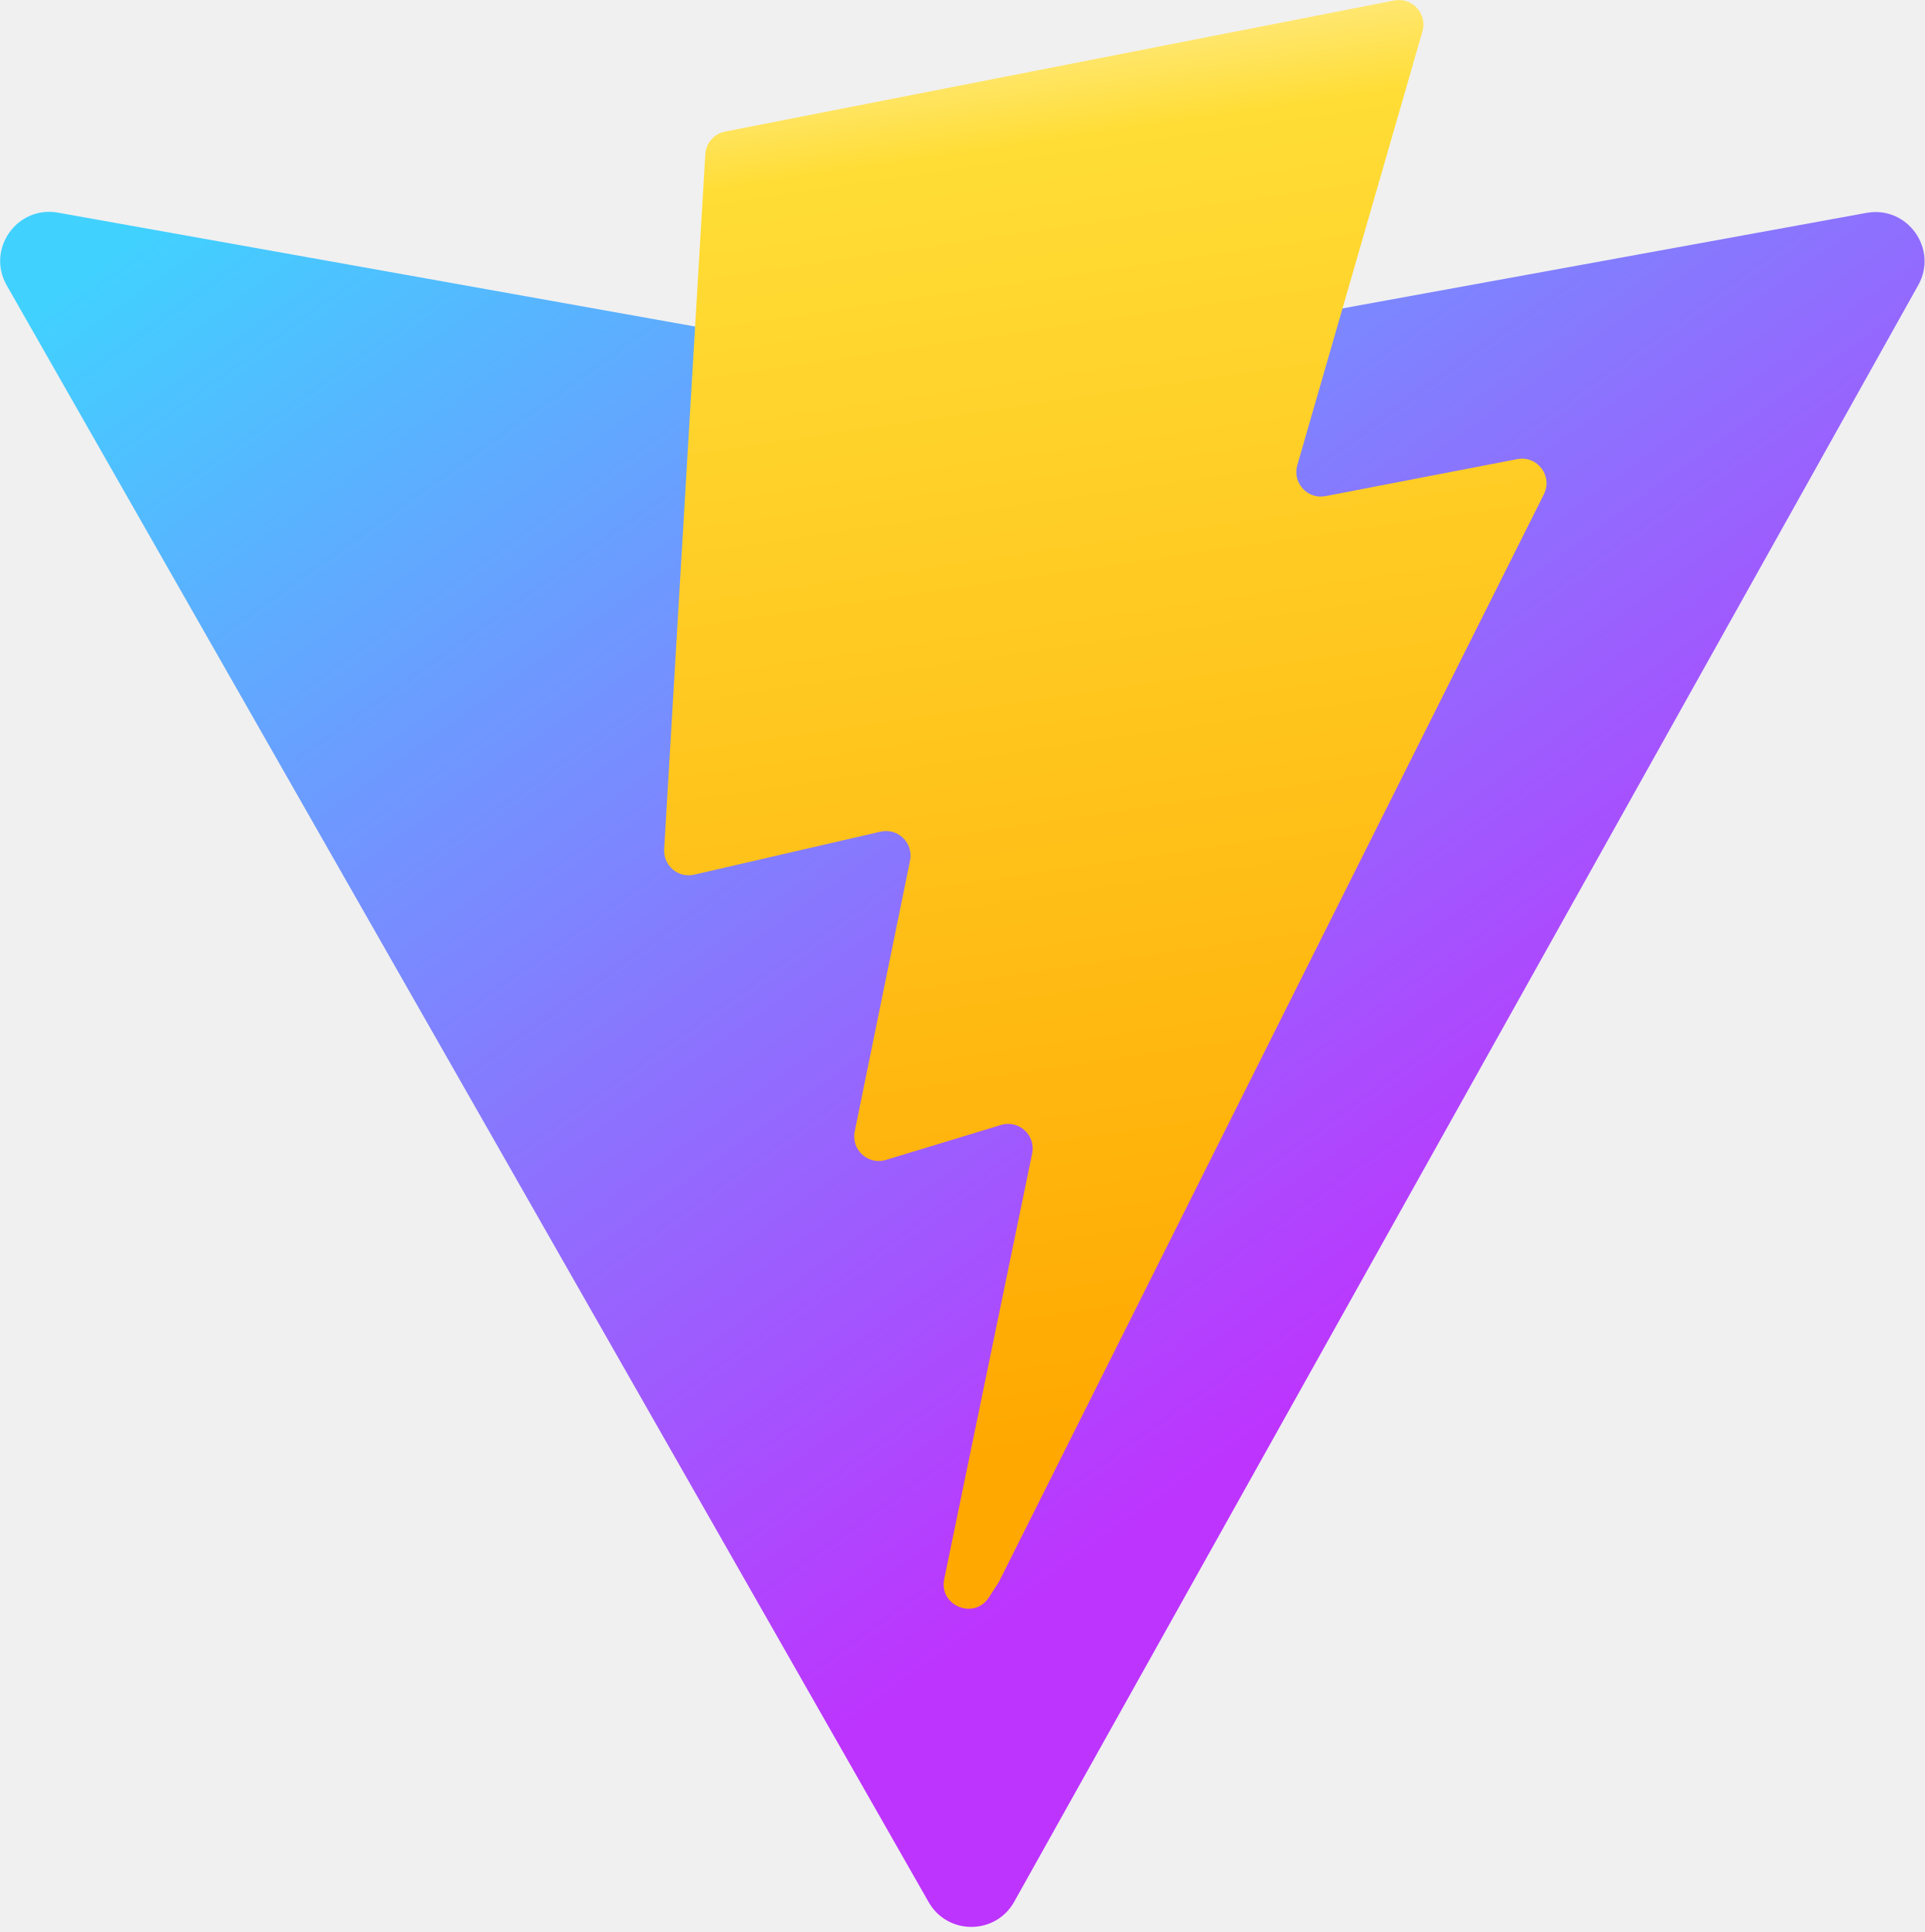
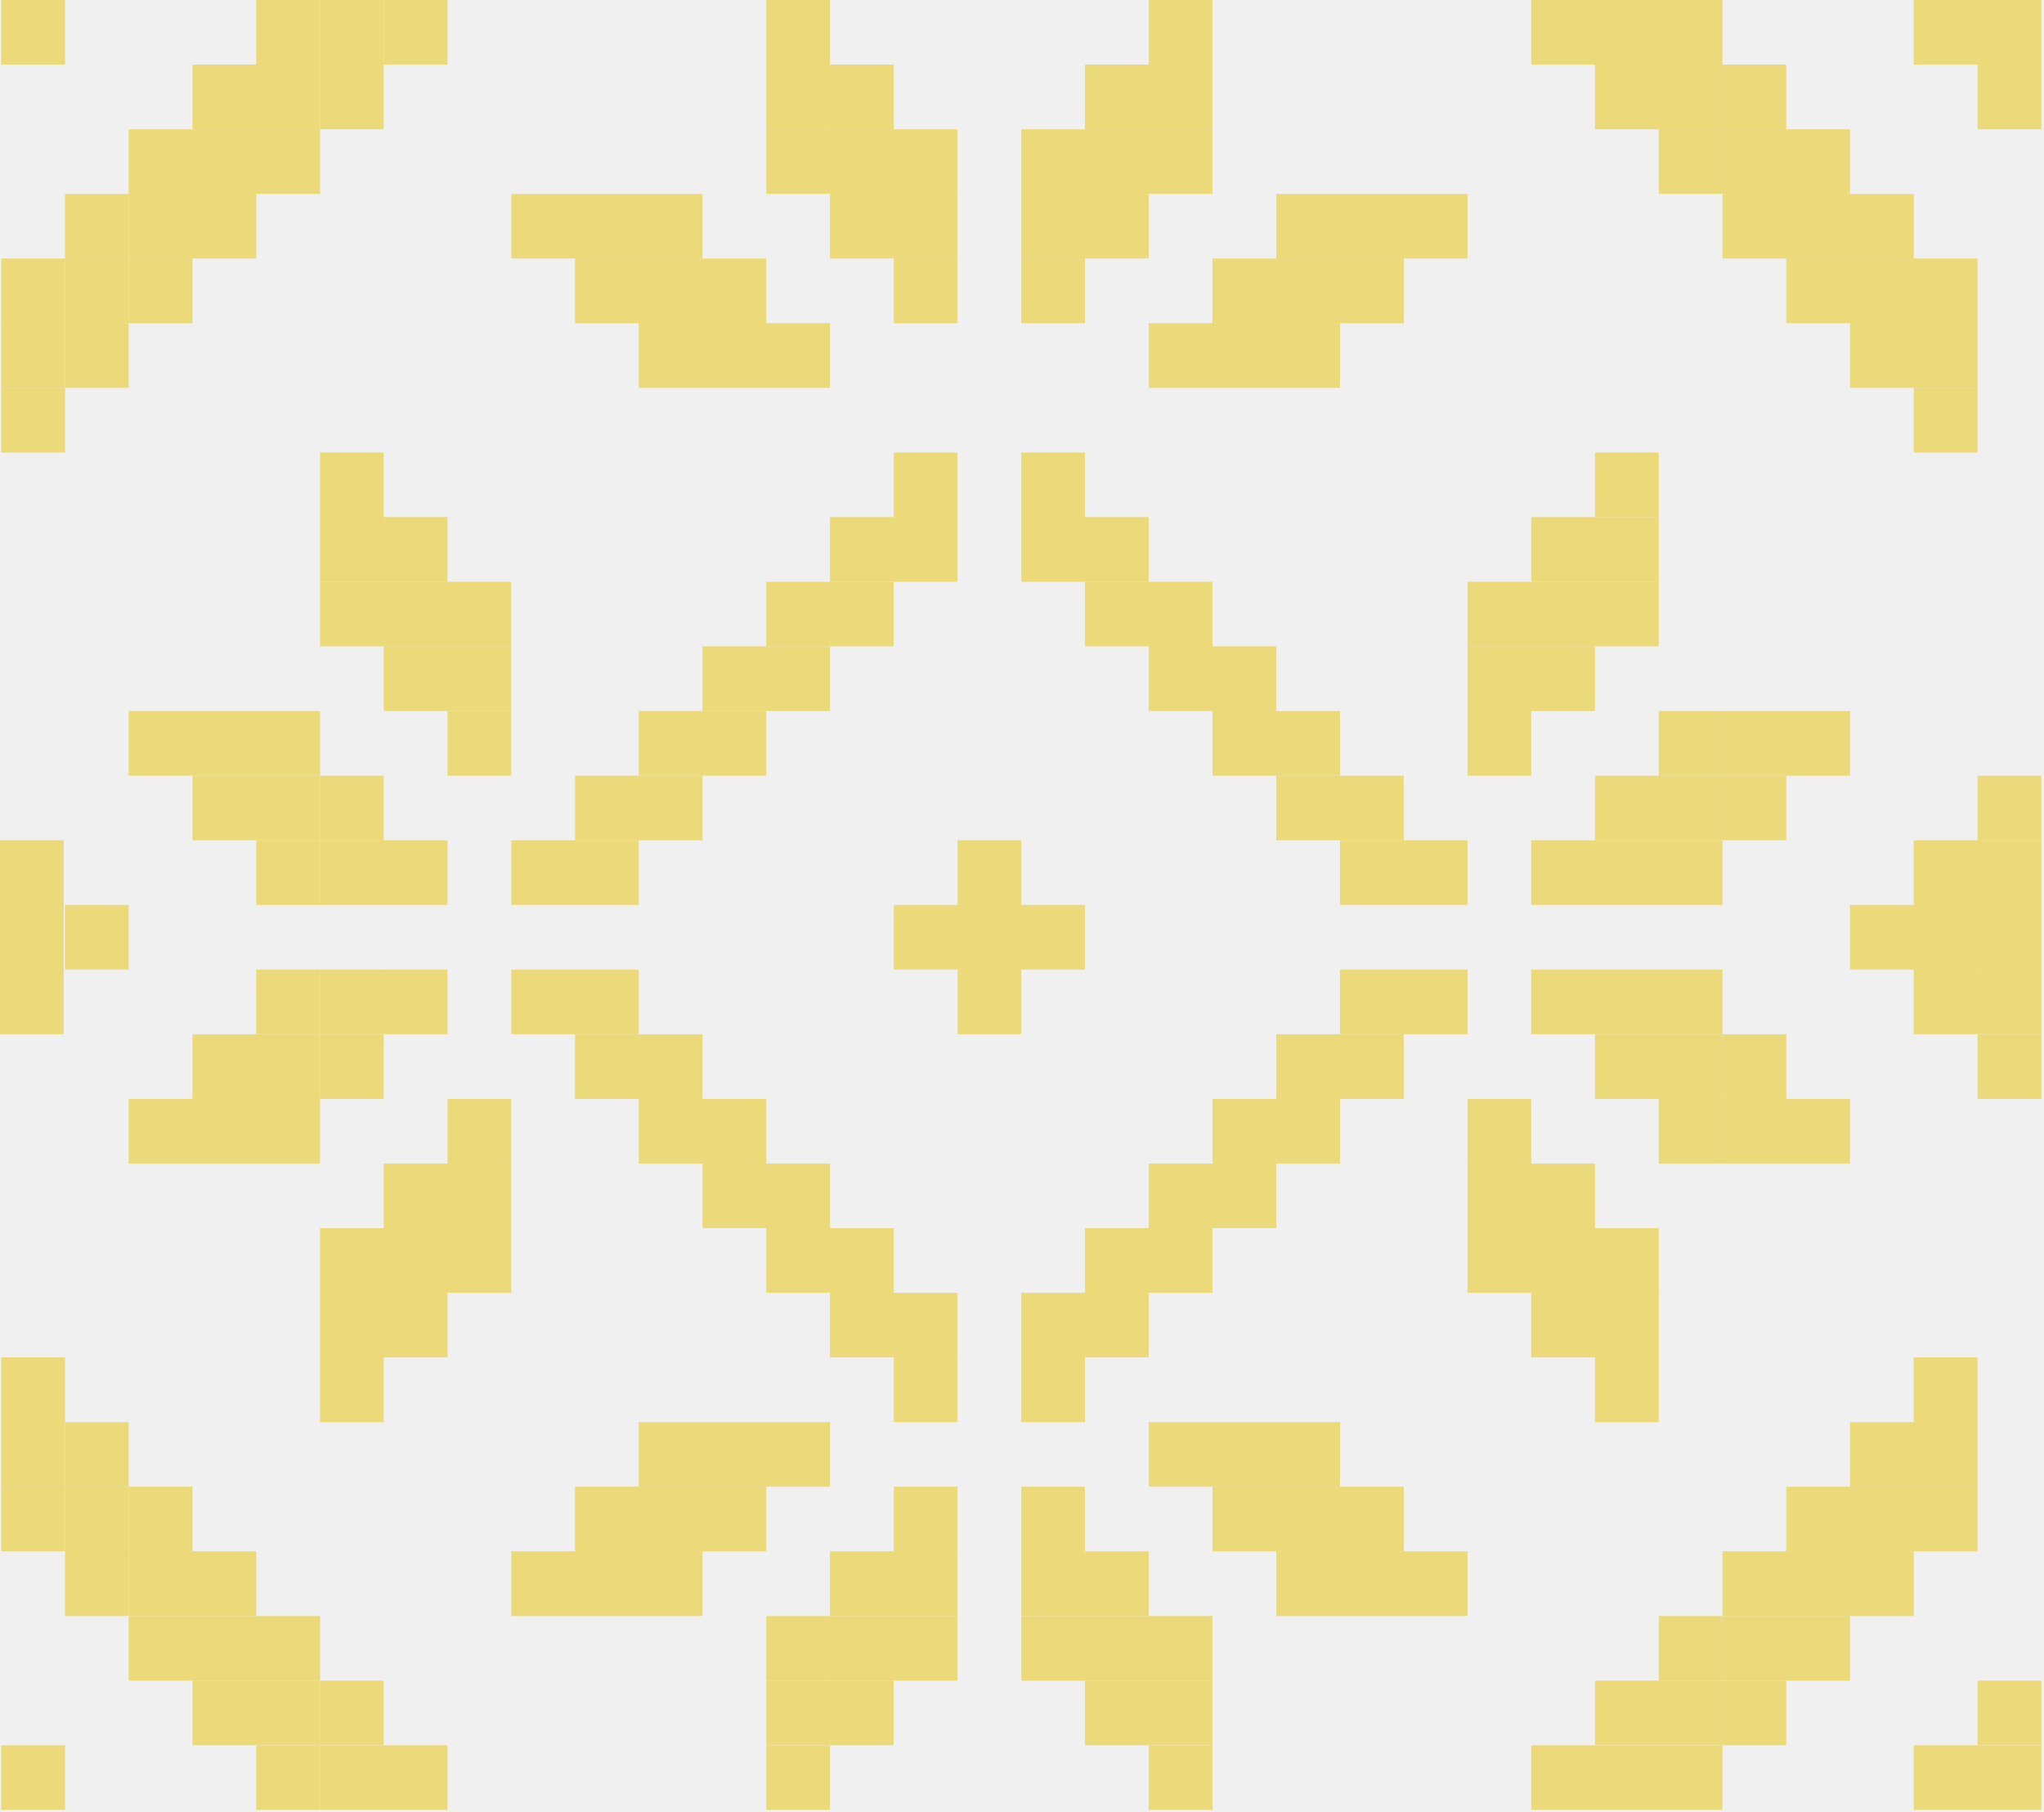
- <svg xmlns="http://www.w3.org/2000/svg" aria-hidden="true" role="img" class="iconify iconify--logos" width="31.88" height="32" preserveAspectRatio="xMidYMid meet" viewBox="0 0 256 257">
+ <svg xmlns="http://www.w3.org/2000/svg" width="44" height="39" fill="none">
+   <g fill="#ECD979" clip-path="url(#a)">
+     <path d="M43.94 38.956H42.57v-1.39h1.372v1.39ZM42.569 38.956h-1.373v-1.39h1.373v1.39ZM37.08 38.956h-1.373v-1.39h1.372v1.39ZM35.707 38.956h-1.372v-1.39h1.372v1.39ZM34.335 38.956h-1.373v-1.39h1.373v1.39ZM26.1 38.956h-1.372v-1.39h1.373v1.39ZM17.867 38.956h-1.372v-1.39h1.372v1.39ZM9.633 38.956H8.261v-1.39h1.372v1.39ZM8.261 38.956H6.889v-1.39H8.26v1.39Z" />
+     <path d="M6.889 38.956H5.516v-1.39H6.89v1.39ZM1.4 38.956H.026v-1.39H1.4v1.39ZM43.94 37.565H42.57v-1.391h1.372v1.391ZM38.452 37.565h-1.373v-1.391h1.373v1.391Z" />
+     <path d="M37.08 37.565h-1.373v-1.391h1.372v1.391ZM35.707 37.565h-1.372v-1.391h1.372v1.391ZM26.1 37.565h-1.372v-1.391h1.373v1.391Z" />
+     <path d="M24.729 37.565h-1.373v-1.391h1.372v1.391ZM19.24 37.565h-1.373v-1.391h1.372v1.391Z" />
+     <path d="M17.867 37.565h-1.372v-1.391h1.372v1.391ZM8.261 37.565H6.889v-1.391H8.26v1.391Z" />
+     <path d="M6.889 37.565H5.516v-1.391H6.89v1.391ZM5.516 37.565H4.144v-1.391h1.372v1.391ZM39.824 36.174h-1.372v-1.391h1.372v1.39ZM38.452 36.174h-1.373v-1.391h1.373v1.39Z" />
+     <path d="M37.08 36.174h-1.373v-1.391h1.372v1.39ZM26.1 36.174h-1.372v-1.391h1.373v1.39Z" />
+     <path d="M24.729 36.174h-1.373v-1.391h1.372v1.39Z" />
+     <path d="M23.356 36.174h-1.372v-1.391h1.372v1.39ZM20.612 36.174H19.24v-1.391h1.372v1.39ZM19.24 36.174h-1.373v-1.391h1.372v1.39Z" />
+     <path d="M17.867 36.174h-1.372v-1.391h1.372v1.39ZM6.889 36.174H5.516v-1.391H6.89v1.39ZM5.516 36.174H4.144v-1.391h1.372v1.39ZM4.144 36.174H2.772v-1.391h1.372v1.39ZM41.196 34.783h-1.372V33.39h1.372v1.392ZM39.824 34.783h-1.372V33.39h1.372v1.392ZM38.452 34.783h-1.373V33.39h1.373v1.392ZM31.59 34.783h-1.372V33.39h1.372v1.392ZM30.218 34.783h-1.372V33.39h1.372v1.392ZM28.846 34.783h-1.373V33.39h1.373v1.392ZM24.729 34.783h-1.373V33.39h1.372v1.392Z" />
+     <path d="M23.356 34.783h-1.372V33.39h1.372v1.392ZM20.612 34.783H19.24V33.39h1.372v1.392ZM19.24 34.783h-1.373V33.39h1.372v1.392ZM15.123 34.783H13.75V33.39h1.373v1.392ZM13.75 34.783h-1.372V33.39h1.372v1.392ZM12.378 34.783h-1.372V33.39h1.372v1.392ZM5.516 34.783H4.144V33.39h1.372v1.392ZM4.144 34.783H2.772V33.39h1.372v1.392Z" />
+     <path d="M2.772 34.783H1.399V33.39h1.373v1.392ZM42.569 33.391h-1.373V32h1.373v1.391ZM41.196 33.391h-1.372V32h1.372v1.391ZM39.824 33.391h-1.372V32h1.372v1.391ZM30.218 33.391h-1.372V32h1.372v1.391ZM28.846 33.391h-1.373V32h1.373v1.391ZM27.473 33.391h-1.372V32h1.372v1.391ZM23.356 33.391h-1.372V32h1.372v1.391ZM20.612 33.391H19.24V32h1.372v1.391ZM16.495 33.391h-1.372V32h1.372v1.391ZM15.123 33.391H13.75V32h1.373v1.391ZM13.75 33.391h-1.372V32h1.372v1.391Z" />
+     <path d="M4.144 33.391H2.772V32h1.372v1.391Z" />
+     <path d="M2.772 33.391H1.399V32h1.373v1.391Z" />
+     <path d="M1.4 33.391H.026V32H1.4v1.391ZM42.569 32h-1.373v-1.391h1.373V32ZM41.196 32h-1.372v-1.391h1.372V32ZM28.846 32h-1.373v-1.391h1.373V32ZM27.473 32h-1.372v-1.391h1.372V32Z" />
+     <path d="M26.1 32h-1.372v-1.391h1.373V32ZM17.867 32h-1.372v-1.391h1.372V32ZM16.495 32h-1.372v-1.391h1.372V32ZM15.123 32H13.75v-1.391h1.373V32ZM2.772 32H1.399v-1.391h1.373V32Z" />
+     <path d="M1.4 32H.026v-1.391H1.4V32ZM42.569 30.609h-1.373v-1.392h1.373v1.392ZM35.707 30.609h-1.372v-1.392h1.372v1.392ZM23.356 30.609h-1.372v-1.392h1.372v1.392ZM20.612 30.609H19.24v-1.392h1.372v1.392ZM8.261 30.609H6.889v-1.392H8.26v1.392ZM1.4 30.609H.026v-1.392H1.4v1.392ZM35.707 29.217h-1.372v-1.39h1.372v1.39ZM34.335 29.217h-1.373v-1.39h1.373v1.39ZM24.729 29.217h-1.373v-1.39h1.372v1.39Z" />
+     <path d="M23.356 29.217h-1.372v-1.39h1.372v1.39ZM20.612 29.217H19.24v-1.39h1.372v1.39ZM19.24 29.217h-1.373v-1.39h1.372v1.39ZM9.633 29.217H8.261v-1.39h1.372v1.39ZM8.261 29.217H6.889v-1.39H8.26v1.39ZM35.707 27.826h-1.372v-1.391h1.372v1.391ZM34.335 27.826h-1.373v-1.391h1.373v1.391ZM32.962 27.826H31.59v-1.391h1.372v1.391ZM26.1 27.826h-1.372v-1.391h1.373v1.391Z" />
+     <path d="M24.729 27.826h-1.373v-1.391h1.372v1.391ZM19.24 27.826h-1.373v-1.391h1.372v1.391Z" />
+     <path d="M17.867 27.826h-1.372v-1.391h1.372v1.391ZM11.006 27.826H9.633v-1.391h1.373v1.391ZM9.633 27.826H8.261v-1.391h1.372v1.391ZM8.261 27.826H6.889v-1.391H8.26v1.391ZM34.335 26.435h-1.373v-1.391h1.373v1.39ZM32.962 26.435H31.59v-1.391h1.372v1.39ZM27.473 26.435h-1.372v-1.391h1.372v1.39Z" />
+     <path d="M26.1 26.435h-1.372v-1.391h1.373v1.39ZM17.867 26.435h-1.372v-1.391h1.372v1.39ZM16.495 26.435h-1.372v-1.391h1.372v1.39ZM11.006 26.435H9.633v-1.391h1.373v1.39ZM9.633 26.435H8.261v-1.391h1.372v1.39ZM39.824 25.044h-1.372v-1.392h1.372v1.392ZM38.452 25.044h-1.373v-1.392h1.373v1.392Z" />
+     <path d="M37.08 25.044h-1.373v-1.392h1.372v1.392ZM32.962 25.044H31.59v-1.392h1.372v1.392ZM28.846 25.044h-1.373v-1.392h1.373v1.392ZM27.473 25.044h-1.372v-1.392h1.372v1.392ZM16.495 25.044h-1.372v-1.392h1.372v1.392ZM15.123 25.044H13.75v-1.392h1.373v1.392ZM11.006 25.044H9.633v-1.392h1.373v1.392ZM6.889 25.044H5.516v-1.392H6.89v1.392ZM5.516 25.044H4.144v-1.392h1.372v1.392ZM4.144 25.044H2.772v-1.392h1.372v1.392ZM43.94 23.652H42.57v-1.391h1.372v1.391ZM38.452 23.652h-1.373v-1.391h1.373v1.391Z" />
+     <path d="M37.08 23.652h-1.373v-1.391h1.372v1.391ZM35.707 23.652h-1.372v-1.391h1.372v1.391ZM30.218 23.652h-1.372v-1.391h1.372v1.391ZM28.846 23.652h-1.373v-1.391h1.373v1.391ZM15.123 23.652H13.75v-1.391h1.373v1.391ZM13.75 23.652h-1.372v-1.391h1.372v1.391ZM8.261 23.652H6.889v-1.391H8.26v1.391Z" />
+     <path d="M6.889 23.652H5.516v-1.391H6.89v1.391ZM5.516 23.652H4.144v-1.391h1.372v1.391ZM43.94 22.26H42.57v-1.39h1.372v1.39ZM42.569 22.26h-1.373v-1.39h1.373v1.39ZM37.08 22.26h-1.373v-1.39h1.372v1.39ZM35.707 22.26h-1.372v-1.39h1.372v1.39ZM34.335 22.26h-1.373v-1.39h1.373v1.39ZM31.59 22.26h-1.372v-1.39h1.372v1.39ZM30.218 22.26h-1.372v-1.39h1.372v1.39ZM21.984 22.26h-1.372v-1.39h1.372v1.39ZM13.75 22.26h-1.372v-1.39h1.372v1.39ZM12.378 22.26h-1.372v-1.39h1.372v1.39ZM9.633 22.26H8.261v-1.39h1.372v1.39ZM8.261 22.26H6.889v-1.39H8.26v1.39Z" />
+     <path d="M6.889 22.26H5.516v-1.39H6.89v1.39ZM1.372 20.87H0v-1.392h1.372v1.392ZM2.772 20.87H1.399v-1.392h1.373v1.392ZM1.372 22.26H0v-1.39h1.372v1.39ZM1.372 19.478H0v-1.391h1.372v1.391ZM43.94 20.87H42.57v-1.392h1.372v1.392ZM42.569 20.87h-1.373v-1.392h1.373v1.392ZM41.196 20.87h-1.372v-1.392h1.372v1.392ZM23.356 20.87h-1.372v-1.392h1.372v1.392ZM21.984 20.87h-1.372v-1.392h1.372v1.392ZM20.612 20.87H19.24v-1.392h1.372v1.392ZM43.94 19.478H42.57v-1.391h1.372v1.391ZM42.569 19.478h-1.373v-1.391h1.373v1.391ZM37.08 19.478h-1.373v-1.391h1.372v1.391ZM35.707 19.478h-1.372v-1.391h1.372v1.391ZM34.335 19.478h-1.373v-1.391h1.373v1.391ZM31.59 19.478h-1.372v-1.391h1.372v1.391ZM30.218 19.478h-1.372v-1.391h1.372v1.391ZM21.984 19.478h-1.372v-1.391h1.372v1.391ZM13.75 19.478h-1.372v-1.391h1.372v1.391ZM12.378 19.478h-1.372v-1.391h1.372v1.391ZM9.633 19.478H8.261v-1.391h1.372v1.391ZM8.261 19.478H6.889v-1.391H8.26v1.391Z" />
+     <path d="M6.889 19.478H5.516v-1.391H6.89v1.391ZM43.94 18.087H42.57v-1.391h1.372v1.39ZM38.452 18.087h-1.373v-1.391h1.373v1.39Z" />
+     <path d="M37.08 18.087h-1.373v-1.391h1.372v1.39ZM35.707 18.087h-1.372v-1.391h1.372v1.39ZM30.218 18.087h-1.372v-1.391h1.372v1.39ZM28.846 18.087h-1.373v-1.391h1.373v1.39ZM15.123 18.087H13.75v-1.391h1.373v1.39ZM13.75 18.087h-1.372v-1.391h1.372v1.39ZM8.261 18.087H6.889v-1.391H8.26v1.39Z" />
+     <path d="M6.889 18.087H5.516v-1.391H6.89v1.39ZM5.516 18.087H4.144v-1.391h1.372v1.39ZM39.824 16.696h-1.372v-1.392h1.372v1.392ZM38.452 16.696h-1.373v-1.392h1.373v1.392Z" />
+     <path d="M37.08 16.696h-1.373v-1.392h1.372v1.392ZM32.962 16.696H31.59v-1.392h1.372v1.392ZM28.846 16.696h-1.373v-1.392h1.373v1.392ZM27.473 16.696h-1.372v-1.392h1.372v1.392ZM16.495 16.696h-1.372v-1.392h1.372v1.392ZM15.123 16.696H13.75v-1.392h1.373v1.392ZM11.006 16.696H9.633v-1.392h1.373v1.392ZM6.889 16.696H5.516v-1.392H6.89v1.392ZM5.516 16.696H4.144v-1.392h1.372v1.392ZM4.144 16.696H2.772v-1.392h1.372v1.392ZM34.335 15.304h-1.373v-1.391h1.373v1.391ZM32.962 15.304H31.59v-1.391h1.372v1.391ZM27.473 15.304h-1.372v-1.391h1.372v1.391Z" />
+     <path d="M26.1 15.304h-1.372v-1.391h1.373v1.391ZM17.867 15.304h-1.372v-1.391h1.372v1.391ZM16.495 15.304h-1.372v-1.391h1.372v1.391ZM11.006 15.304H9.633v-1.391h1.373v1.391ZM9.633 15.304H8.261v-1.391h1.372v1.391ZM35.707 13.913h-1.372v-1.391h1.372v1.391ZM34.335 13.913h-1.373v-1.391h1.373v1.391ZM32.962 13.913H31.59v-1.391h1.372v1.391ZM26.1 13.913h-1.372v-1.391h1.373v1.391Z" />
+     <path d="M24.729 13.913h-1.373v-1.391h1.372v1.391ZM19.24 13.913h-1.373v-1.391h1.372v1.391Z" />
+     <path d="M17.867 13.913h-1.372v-1.391h1.372v1.391ZM11.006 13.913H9.633v-1.391h1.373v1.391ZM9.633 13.913H8.261v-1.391h1.372v1.391ZM8.261 13.913H6.889v-1.391H8.26v1.391ZM35.707 12.522h-1.372V11.13h1.372v1.392ZM34.335 12.522h-1.373V11.13h1.373v1.392ZM24.729 12.522h-1.373V11.13h1.372v1.392Z" />
+     <path d="M23.356 12.522h-1.372V11.13h1.372v1.392ZM20.612 12.522H19.24V11.13h1.372v1.392ZM19.24 12.522h-1.373V11.13h1.372v1.392ZM9.633 12.522H8.261V11.13h1.372v1.392ZM8.261 12.522H6.889V11.13H8.26v1.392ZM35.707 11.13h-1.372V9.74h1.372v1.39ZM23.356 11.13h-1.372V9.74h1.372v1.39ZM20.612 11.13H19.24V9.74h1.372v1.39ZM8.261 11.13H6.889V9.74H8.26v1.39ZM42.569 9.74h-1.373V8.347h1.373v1.391ZM1.4 9.74H.026V8.347H1.4v1.391Z" />
+     <path d="M42.569 8.348h-1.373V6.956h1.373v1.392ZM41.196 8.348h-1.372V6.956h1.372v1.392ZM28.846 8.348h-1.373V6.956h1.373v1.392ZM27.473 8.348h-1.372V6.956h1.372v1.392Z" />
+     <path d="M26.1 8.348h-1.372V6.956h1.373v1.392ZM17.867 8.348h-1.372V6.956h1.372v1.392ZM16.495 8.348h-1.372V6.956h1.372v1.392ZM15.123 8.348H13.75V6.956h1.373v1.392ZM2.772 8.348H1.399V6.956h1.373v1.392Z" />
+     <path d="M1.4 8.348H.026V6.956H1.4v1.392ZM42.569 6.957h-1.373V5.565h1.373v1.392ZM41.196 6.957h-1.372V5.565h1.372v1.392ZM39.824 6.957h-1.372V5.565h1.372v1.392ZM30.218 6.957h-1.372V5.565h1.372v1.392ZM28.846 6.957h-1.373V5.565h1.373v1.392ZM27.473 6.957h-1.372V5.565h1.372v1.392ZM23.356 6.957h-1.372V5.565h1.372v1.392ZM20.612 6.957H19.24V5.565h1.372v1.392ZM16.495 6.957h-1.372V5.565h1.372v1.392ZM15.123 6.957H13.75V5.565h1.373v1.392ZM13.75 6.957h-1.372V5.565h1.372v1.392ZM4.144 6.957H2.772V5.565h1.372v1.392Z" />
+     <path d="M2.772 6.957H1.399V5.565h1.373v1.392Z" />
+     <path d="M1.4 6.957H.026V5.565H1.4v1.392ZM41.196 5.565h-1.372V4.174h1.372v1.391ZM39.824 5.565h-1.372V4.174h1.372v1.391ZM38.452 5.565h-1.373V4.174h1.373v1.391ZM31.59 5.565h-1.372V4.174h1.372v1.391ZM30.218 5.565h-1.372V4.174h1.372v1.391ZM28.846 5.565h-1.373V4.174h1.373v1.391ZM24.729 5.565h-1.373V4.174h1.372v1.391Z" />
+     <path d="M23.356 5.565h-1.372V4.174h1.372v1.391ZM20.612 5.565H19.24V4.174h1.372v1.391ZM19.24 5.565h-1.373V4.174h1.372v1.391ZM15.123 5.565H13.75V4.174h1.373v1.391ZM13.75 5.565h-1.372V4.174h1.372v1.391ZM12.378 5.565h-1.372V4.174h1.372v1.391ZM5.516 5.565H4.144V4.174h1.372v1.391ZM4.144 5.565H2.772V4.174h1.372v1.391Z" />
+     <path d="M2.772 5.565H1.399V4.174h1.373v1.391ZM39.824 4.174h-1.372V2.783h1.372v1.39ZM38.452 4.174h-1.373V2.783h1.373v1.39Z" />
+     <path d="M37.08 4.174h-1.373V2.783h1.372v1.39ZM26.1 4.174h-1.372V2.783h1.373v1.39Z" />
+     <path d="M24.729 4.174h-1.373V2.783h1.372v1.39Z" />
+     <path d="M23.356 4.174h-1.372V2.783h1.372v1.39ZM20.612 4.174H19.24V2.783h1.372v1.39ZM19.24 4.174h-1.373V2.783h1.372v1.39Z" />
+     <path d="M17.867 4.174h-1.372V2.783h1.372v1.39ZM6.889 4.174H5.516V2.783H6.89v1.39ZM5.516 4.174H4.144V2.783h1.372v1.39ZM4.144 4.174H2.772V2.783h1.372v1.39ZM43.94 2.783H42.57V1.39h1.372v1.392ZM38.452 2.783h-1.373V1.39h1.373v1.392Z" />
+     <path d="M37.08 2.783h-1.373V1.39h1.372v1.392ZM35.707 2.783h-1.372V1.39h1.372v1.392ZM26.1 2.783h-1.372V1.39h1.373v1.392Z" />
+     <path d="M24.729 2.783h-1.373V1.39h1.372v1.392ZM19.24 2.783h-1.373V1.39h1.372v1.392Z" />
+     <path d="M17.867 2.783h-1.372V1.39h1.372v1.392ZM8.261 2.783H6.889V1.39H8.26v1.392Z" />
+     <path d="M6.889 2.783H5.516V1.39H6.89v1.392ZM5.516 2.783H4.144V1.39h1.372v1.392ZM43.94 1.391H42.57V0h1.372v1.391ZM42.569 1.391h-1.373V0h1.373v1.391ZM37.08 1.391h-1.373V0h1.372v1.391ZM35.707 1.391h-1.372V0h1.372v1.391ZM34.335 1.391h-1.373V0h1.373v1.391ZM26.1 1.391h-1.372V0h1.373v1.391ZM17.867 1.391h-1.372V0h1.372v1.391ZM9.633 1.391H8.261V0h1.372v1.391Z" />
+     <path d="M8.261 1.391H6.889V0H8.26v1.391Z" />
+     <path d="M6.889 1.391H5.516V0H6.89v1.391ZM1.4 1.391H.026V0H1.4v1.391Z" />
+   </g>
  <defs>
-     <linearGradient id="IconifyId1813088fe1fbc01fb466" x1="-.828%" x2="57.636%" y1="7.652%" y2="78.411%">
-       <stop offset="0%" stop-color="#41D1FF" />
-       <stop offset="100%" stop-color="#BD34FE" />
-     </linearGradient>
-     <linearGradient id="IconifyId1813088fe1fbc01fb467" x1="43.376%" x2="50.316%" y1="2.242%" y2="89.03%">
-       <stop offset="0%" stop-color="#FFEA83" />
-       <stop offset="8.333%" stop-color="#FFDD35" />
-       <stop offset="100%" stop-color="#FFA800" />
-     </linearGradient>
+     <clipPath id="a">
+       <path fill="#fff" d="M0 0h44v39H0z" />
+     </clipPath>
  </defs>
-   <path fill="url(#IconifyId1813088fe1fbc01fb466)" d="M255.153 37.938L134.897 252.976c-2.483 4.44-8.862 4.466-11.382.048L.875 37.958c-2.746-4.814 1.371-10.646 6.827-9.67l120.385 21.517a6.537 6.537 0 0 0 2.322-.004l117.867-21.483c5.438-.991 9.574 4.796 6.877 9.62Z" />
-   <path fill="url(#IconifyId1813088fe1fbc01fb467)" d="M185.432.063L96.44 17.501a3.268 3.268 0 0 0-2.634 3.014l-5.474 92.456a3.268 3.268 0 0 0 3.997 3.378l24.777-5.718c2.318-.535 4.413 1.507 3.936 3.838l-7.361 36.047c-.495 2.426 1.782 4.5 4.151 3.78l15.304-4.649c2.372-.72 4.652 1.36 4.15 3.788l-11.698 56.621c-.732 3.542 3.979 5.473 5.943 2.437l1.313-2.028l72.516-144.72c1.215-2.423-.88-5.186-3.54-4.672l-25.505 4.922c-2.396.462-4.435-1.77-3.759-4.114l16.646-57.705c.677-2.35-1.37-4.583-3.769-4.113Z" />
</svg>
